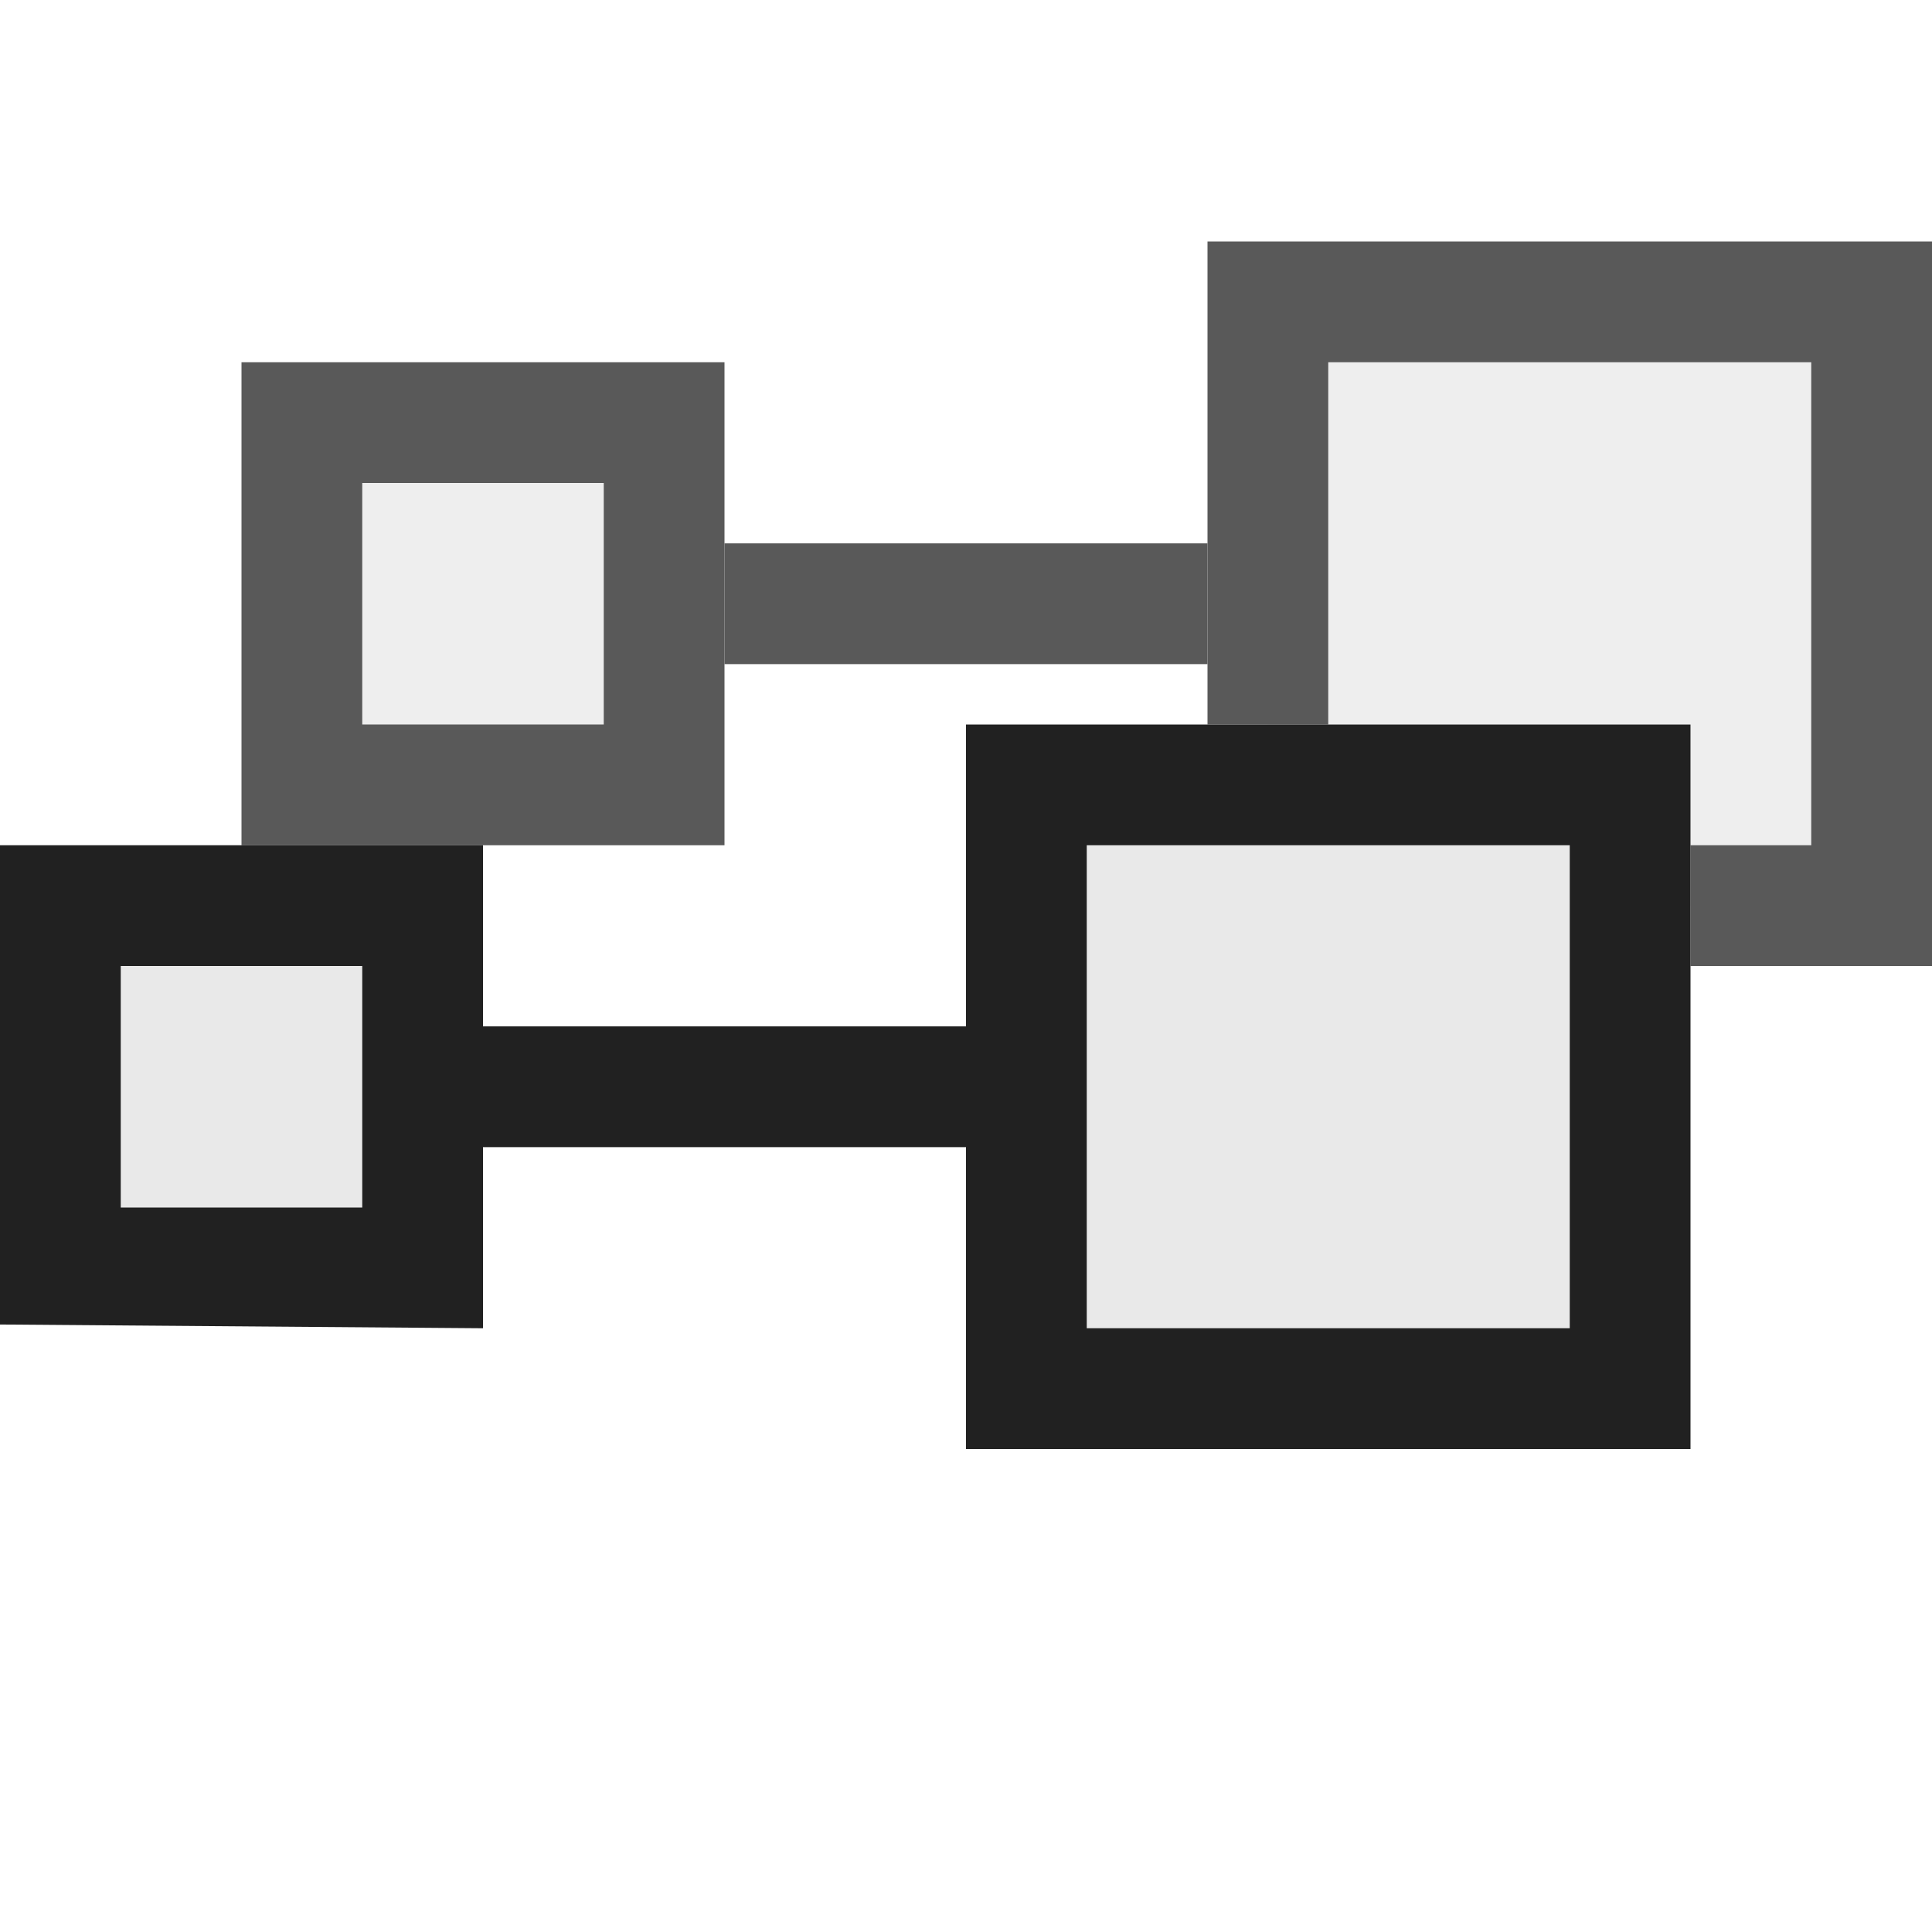
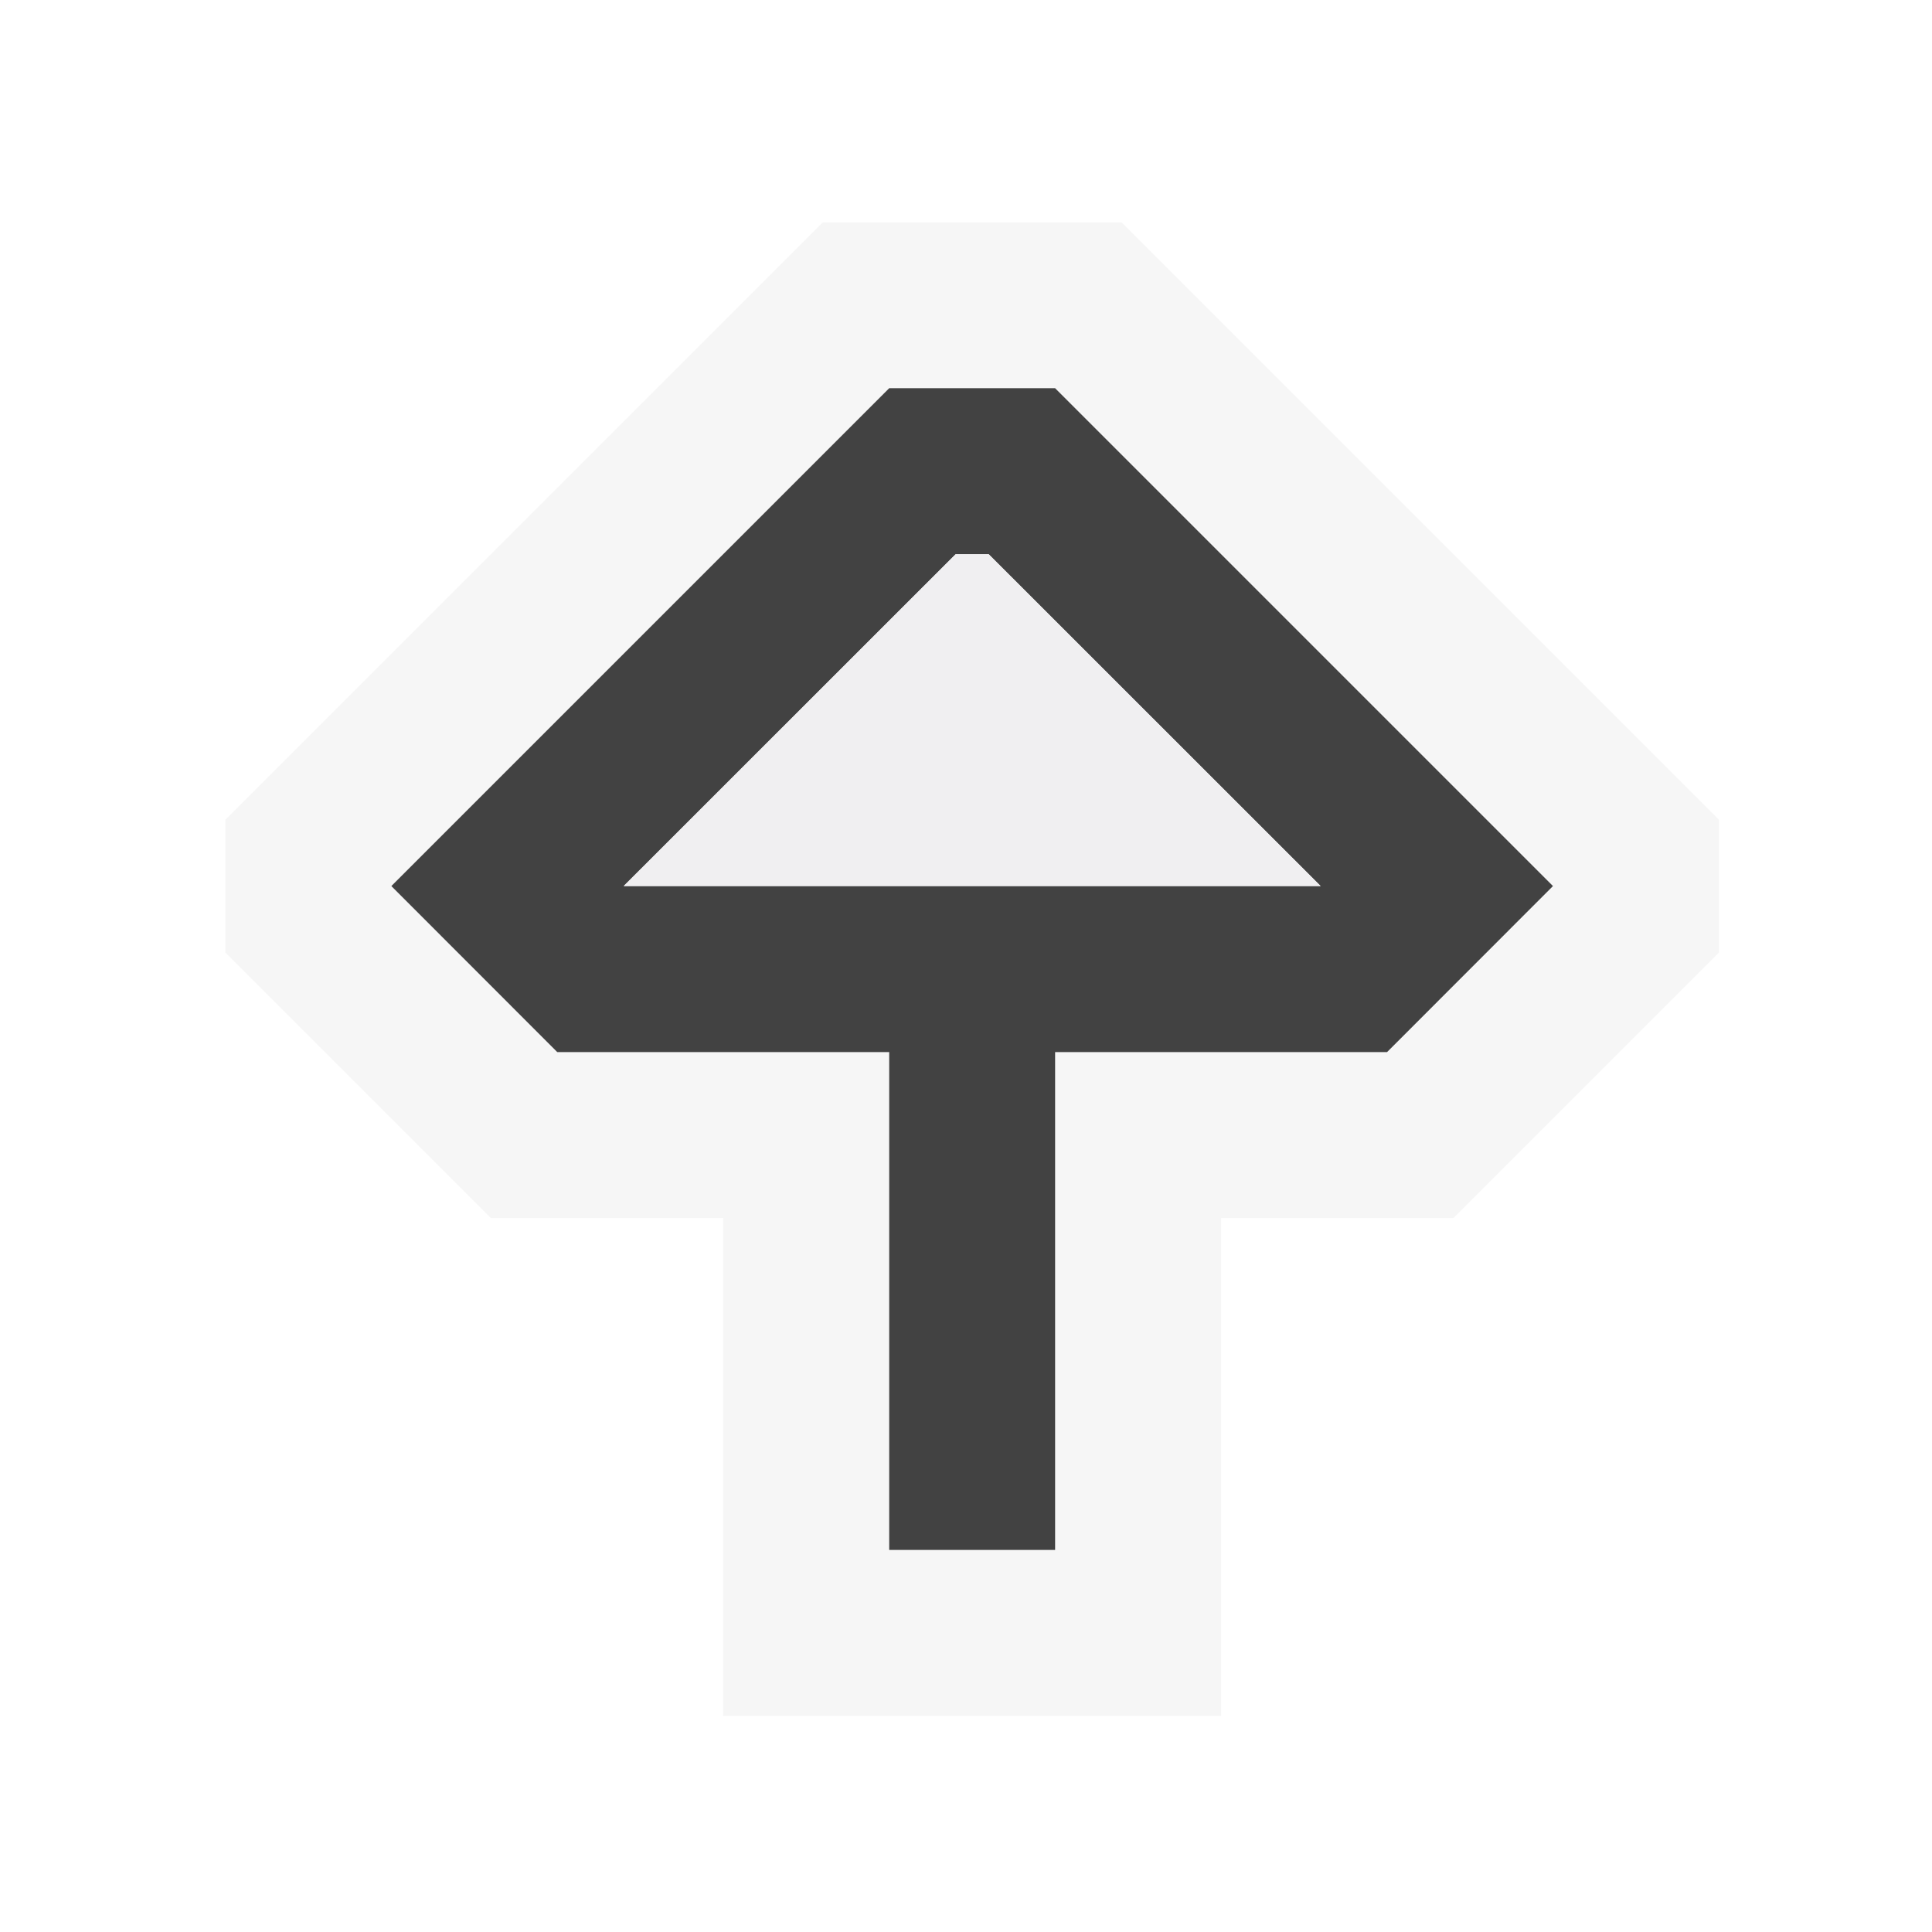
- <svg xmlns="http://www.w3.org/2000/svg" viewBox="0 0 16 16">
-   <defs>
-     <style>.canvas{fill: none; opacity: 0;}.light-defaultgrey{fill: #212121; opacity: 1;}.light-defaultgrey-10{fill: #212121; opacity: 0.1;}.cls-1{opacity:0.75;}</style>
-   </defs>
-   <g id="canvas">
-     <path class="canvas" d="M16,16H0V0H16Z" />
-   </g>
-   <g id="level-1">
-     <g class="cls-1">
-       <path class="light-defaultgrey" d="M10,4.5v1H6v-1Z" />
-       <path class="light-defaultgrey-10" d="M2.5,3.5h3v3h-3Zm13-1v5H14V6H10.5V2.5Z" />
-       <path class="light-defaultgrey" d="M2,7H6V3L2,3ZM3,4H5V6H3ZM16,2V8H14V7h1V3H11V6H10V2Z" />
-     </g>
-     <path class="light-defaultgrey-10" d="M3.5,7.5v3H.5v-3Zm10-1v5h-5v-5Z" />
-     <path class="light-defaultgrey" d="M8,8.5v1H4v-1ZM0,7v3.969L4,11V7Zm3,3H1V8H3ZM8,6v6h6V6Zm5,5H9V7h4Z" />
-   </g>
+ <svg xmlns="http://www.w3.org/2000/svg" width="100%" height="100%" viewBox="0 0 16 16" version="1.1" xml:space="preserve" style="fill-rule:evenodd;clip-rule:evenodd;stroke-linejoin:round;stroke-miterlimit:2;">
+   <rect id="canvas" x="0" y="0" width="16" height="16" style="fill:#f6f6f6;fill-opacity:0;fill-rule:nonzero;" />
+   <path id="outline" d="M6.814,1.841l2.474,0l4.948,4.948l0,1.099l-2.199,2.199l-1.924,0l0,4.123l-4.124,0l0,-4.123l-1.924,0l-2.199,-2.199l0,-1.099l4.948,-4.948Z" style="fill:#f6f6f6;fill-rule:nonzero;" />
+   <path id="iconBg" d="M3.241,7.338l1.374,1.375l2.749,0l0,4.123l1.374,0l0,-4.123l2.749,0l1.374,-1.375l-4.123,-4.123l-1.374,0l-4.123,4.123Zm4.947,-2.748l2.749,2.748l-5.772,0l2.749,-2.748l0.274,0Z" style="fill:#424242;fill-rule:nonzero;" />
+   <path id="iconFg" d="M5.165,7.338l2.749,-2.748l0.274,0l2.749,2.748l-5.772,0" style="fill:#f0eff1;fill-rule:nonzero;" />
</svg>
